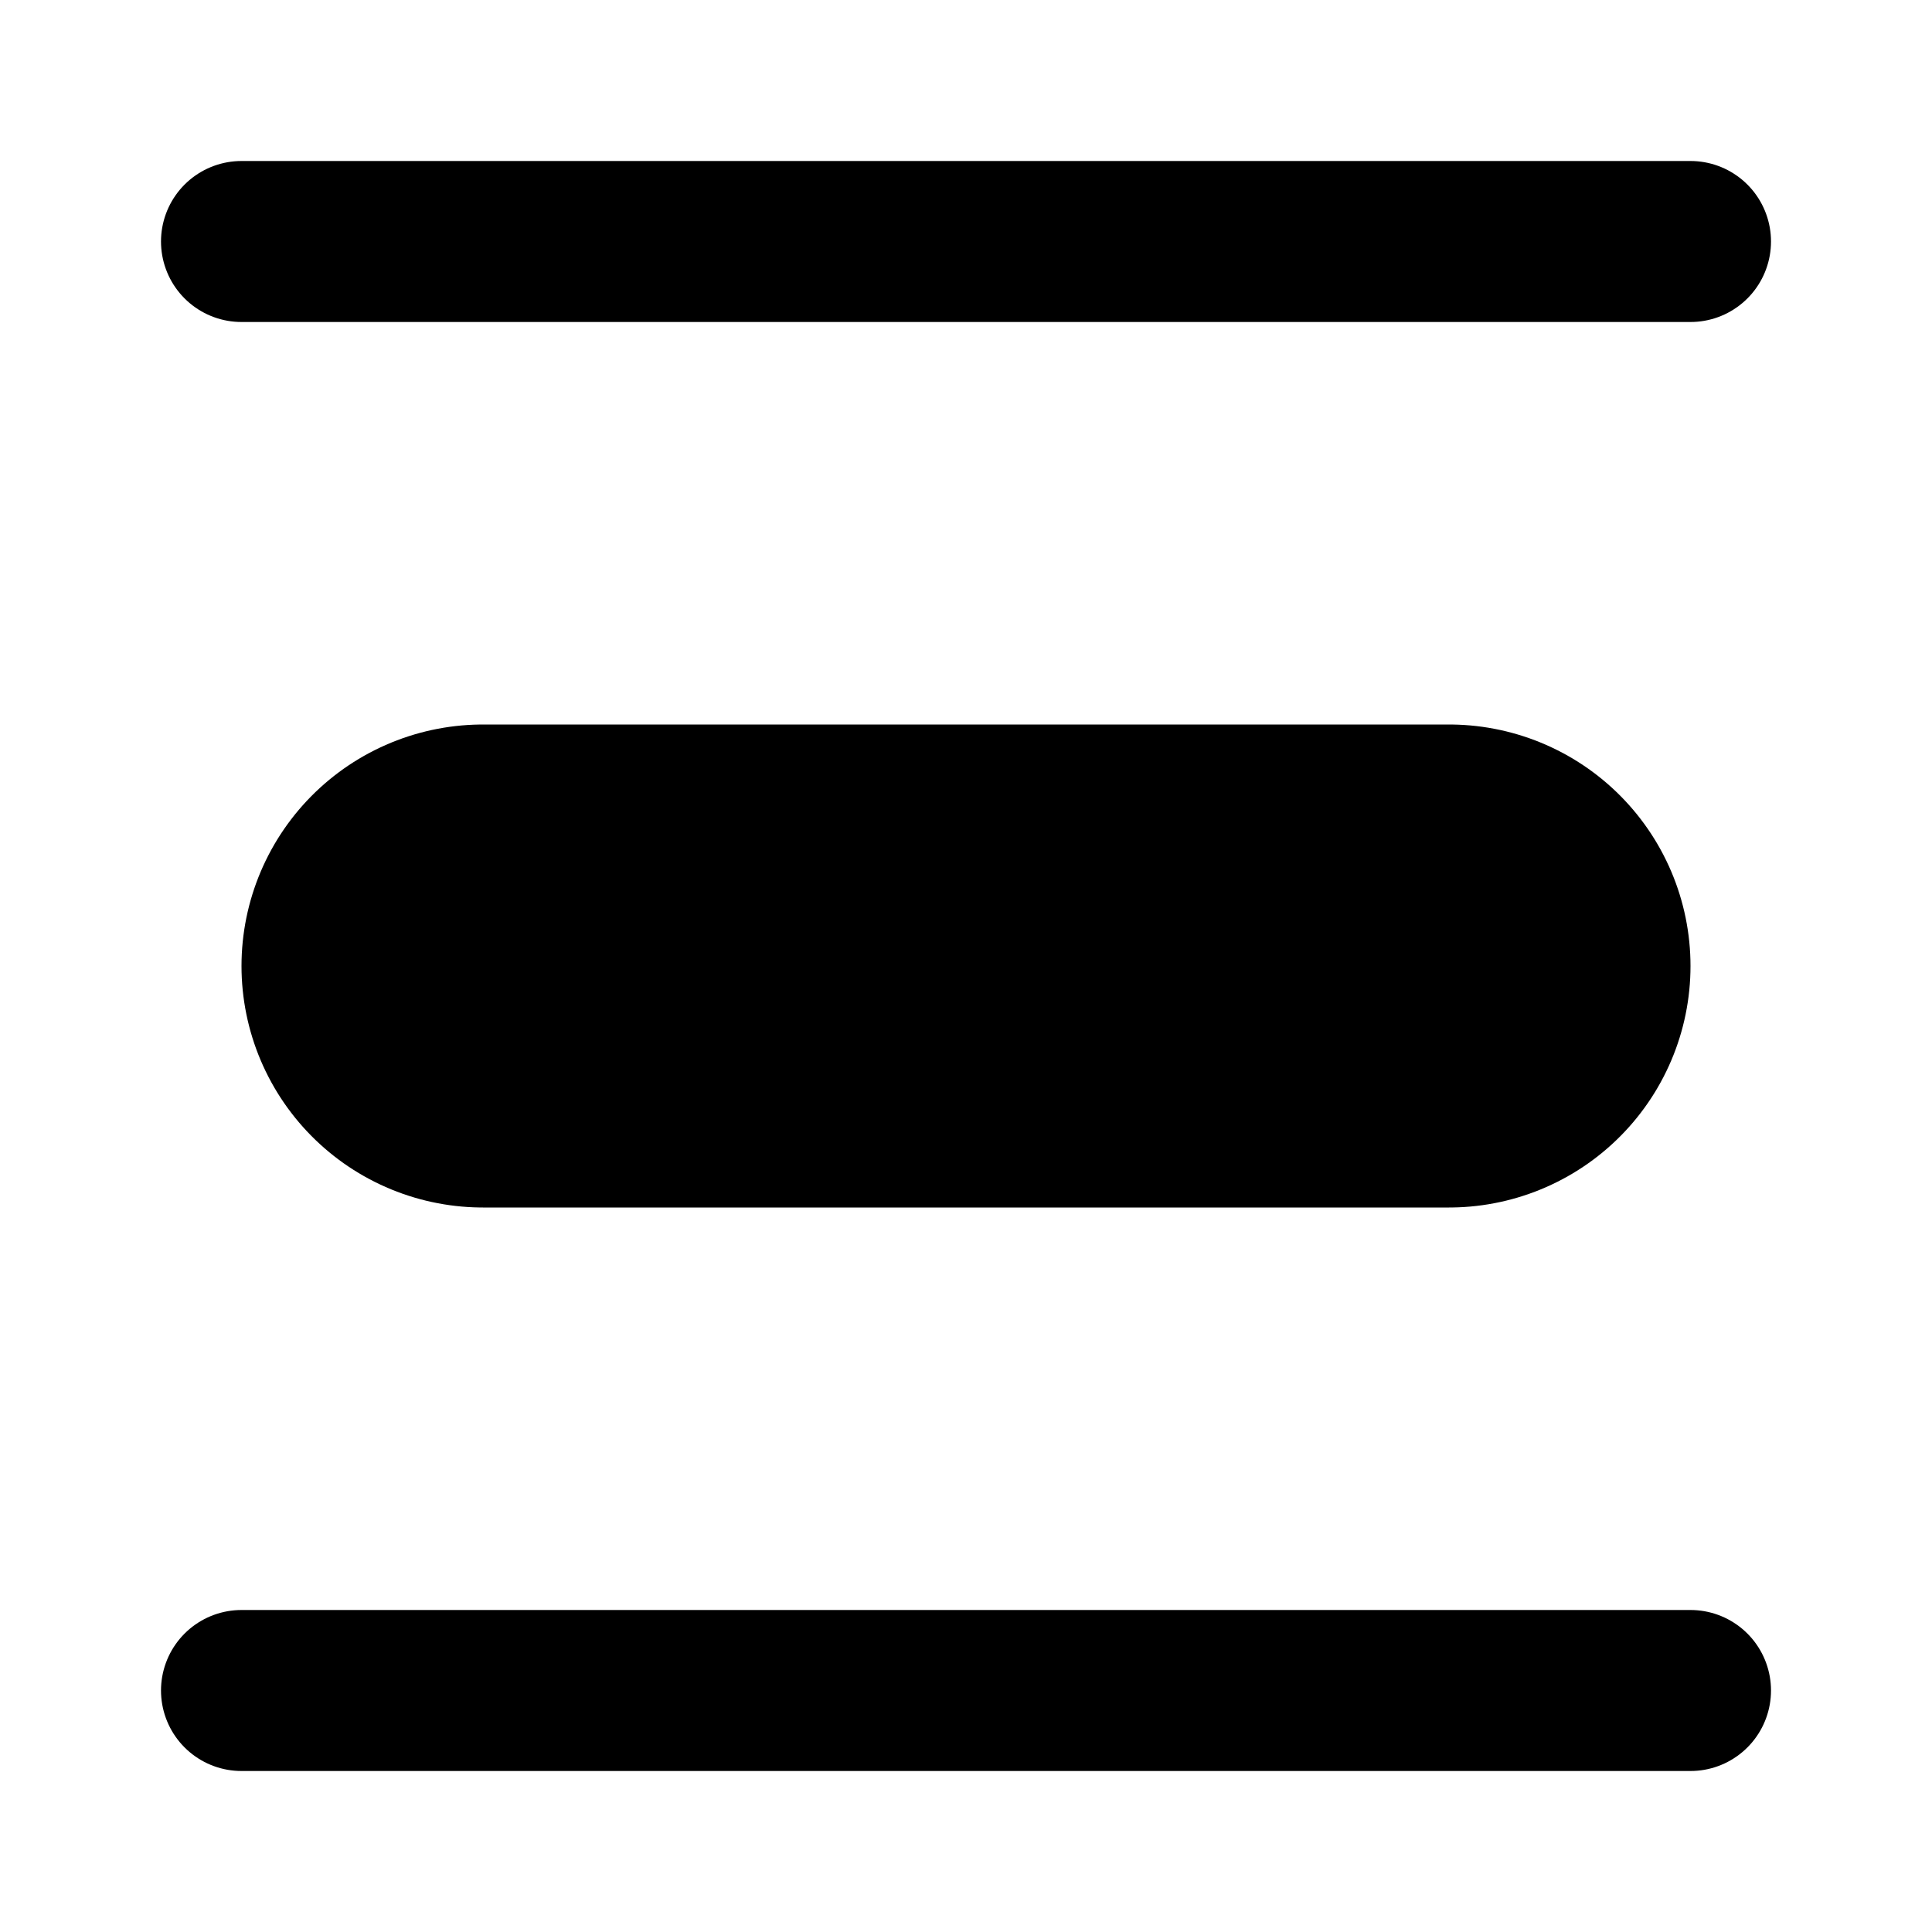
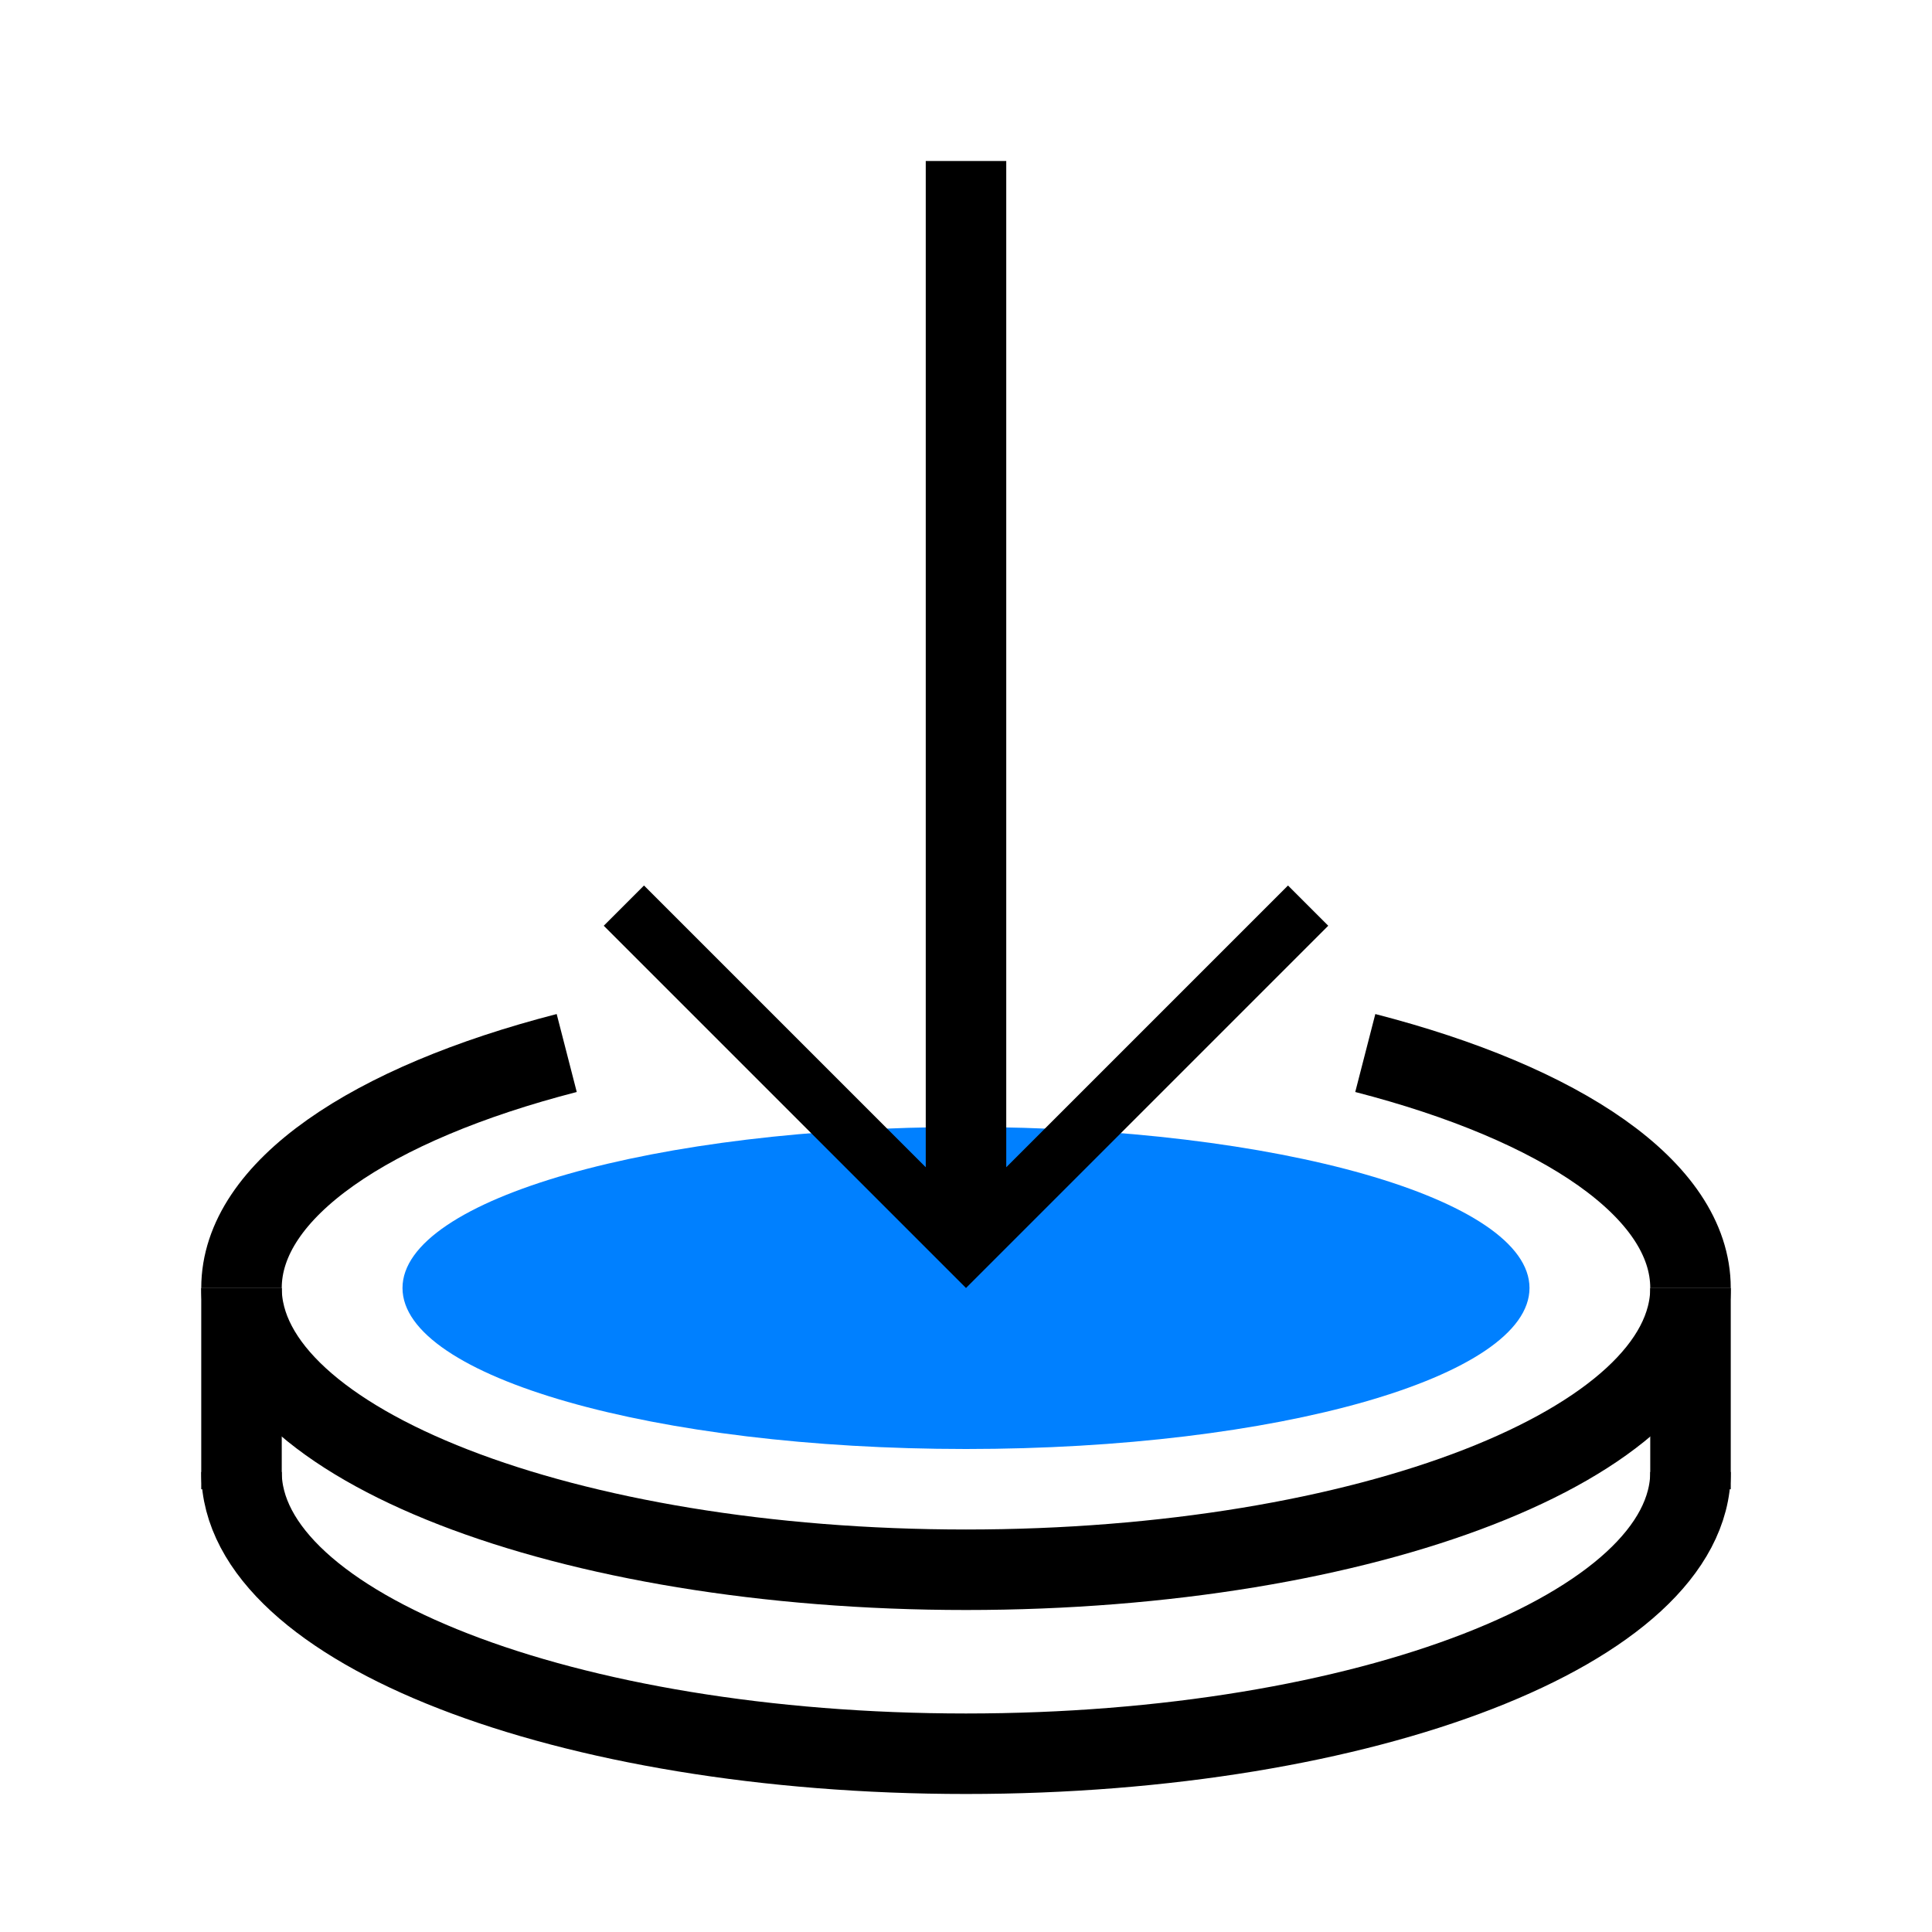
- <svg xmlns="http://www.w3.org/2000/svg" width="24" height="24" viewBox="0 0 24 24" version="1.1" id="SVGRoot">
-   <defs id="defs1410" />
-   <g id="layer1">
-     <path id="path909" d="M 3,3 H 21" style="fill:none;stroke:#000000;stroke-width:2;stroke-linecap:round;stroke-linejoin:miter;stroke-opacity:1;stroke-miterlimit:4;stroke-dasharray:none" />
-     <path id="path911" d="M 3,21 H 21" style="fill:none;stroke:#000000;stroke-width:2;stroke-linecap:round;stroke-linejoin:miter;stroke-opacity:1;stroke-miterlimit:4;stroke-dasharray:none" />
-     <path id="path913" d="M 6,12 H 18" style="fill:none;stroke:#000000;stroke-width:6;stroke-linecap:round;stroke-linejoin:miter;stroke-opacity:1;stroke-miterlimit:4;stroke-dasharray:none" />
-   </g>
+ <svg xmlns="http://www.w3.org/2000/svg" id="SVGRoot" width="48px" height="48px" version="1.1" viewBox="0 0 48 48">
+   <path d="m42 32c0-2.44-3.213-4.585-8.08-5.838m-19.84 0c-4.867 1.253-8.08 3.398-8.08 5.838" style="fill:none;stroke-width:2;stroke:#000000" />
+   <path d="m42 32c0 3.866-8.059 7-18 7s-18-3.134-18-7" style="fill:none;stroke-width:2;stroke:#000000" />
+   <path d="m42 36.571c0 3.866-8.059 7-18 7s-18-3.134-18-7" style="fill:none;stroke-width:2;stroke:#000000" />
+   <path d="m6 37v-5" style="fill:none;stroke-width:2;stroke:#000000" />
+   <path d="m42 37v-5" style="fill:none;stroke-width:2;stroke:#000000" />
+   <ellipse cx="24" cy="32" rx="14" ry="4" style="fill:#0080ff" />
+   <path d="m23 4h2v25l7-7 1 1-9 9-9-9 1-1 7 7z" style="fill:#000000" />
</svg>
